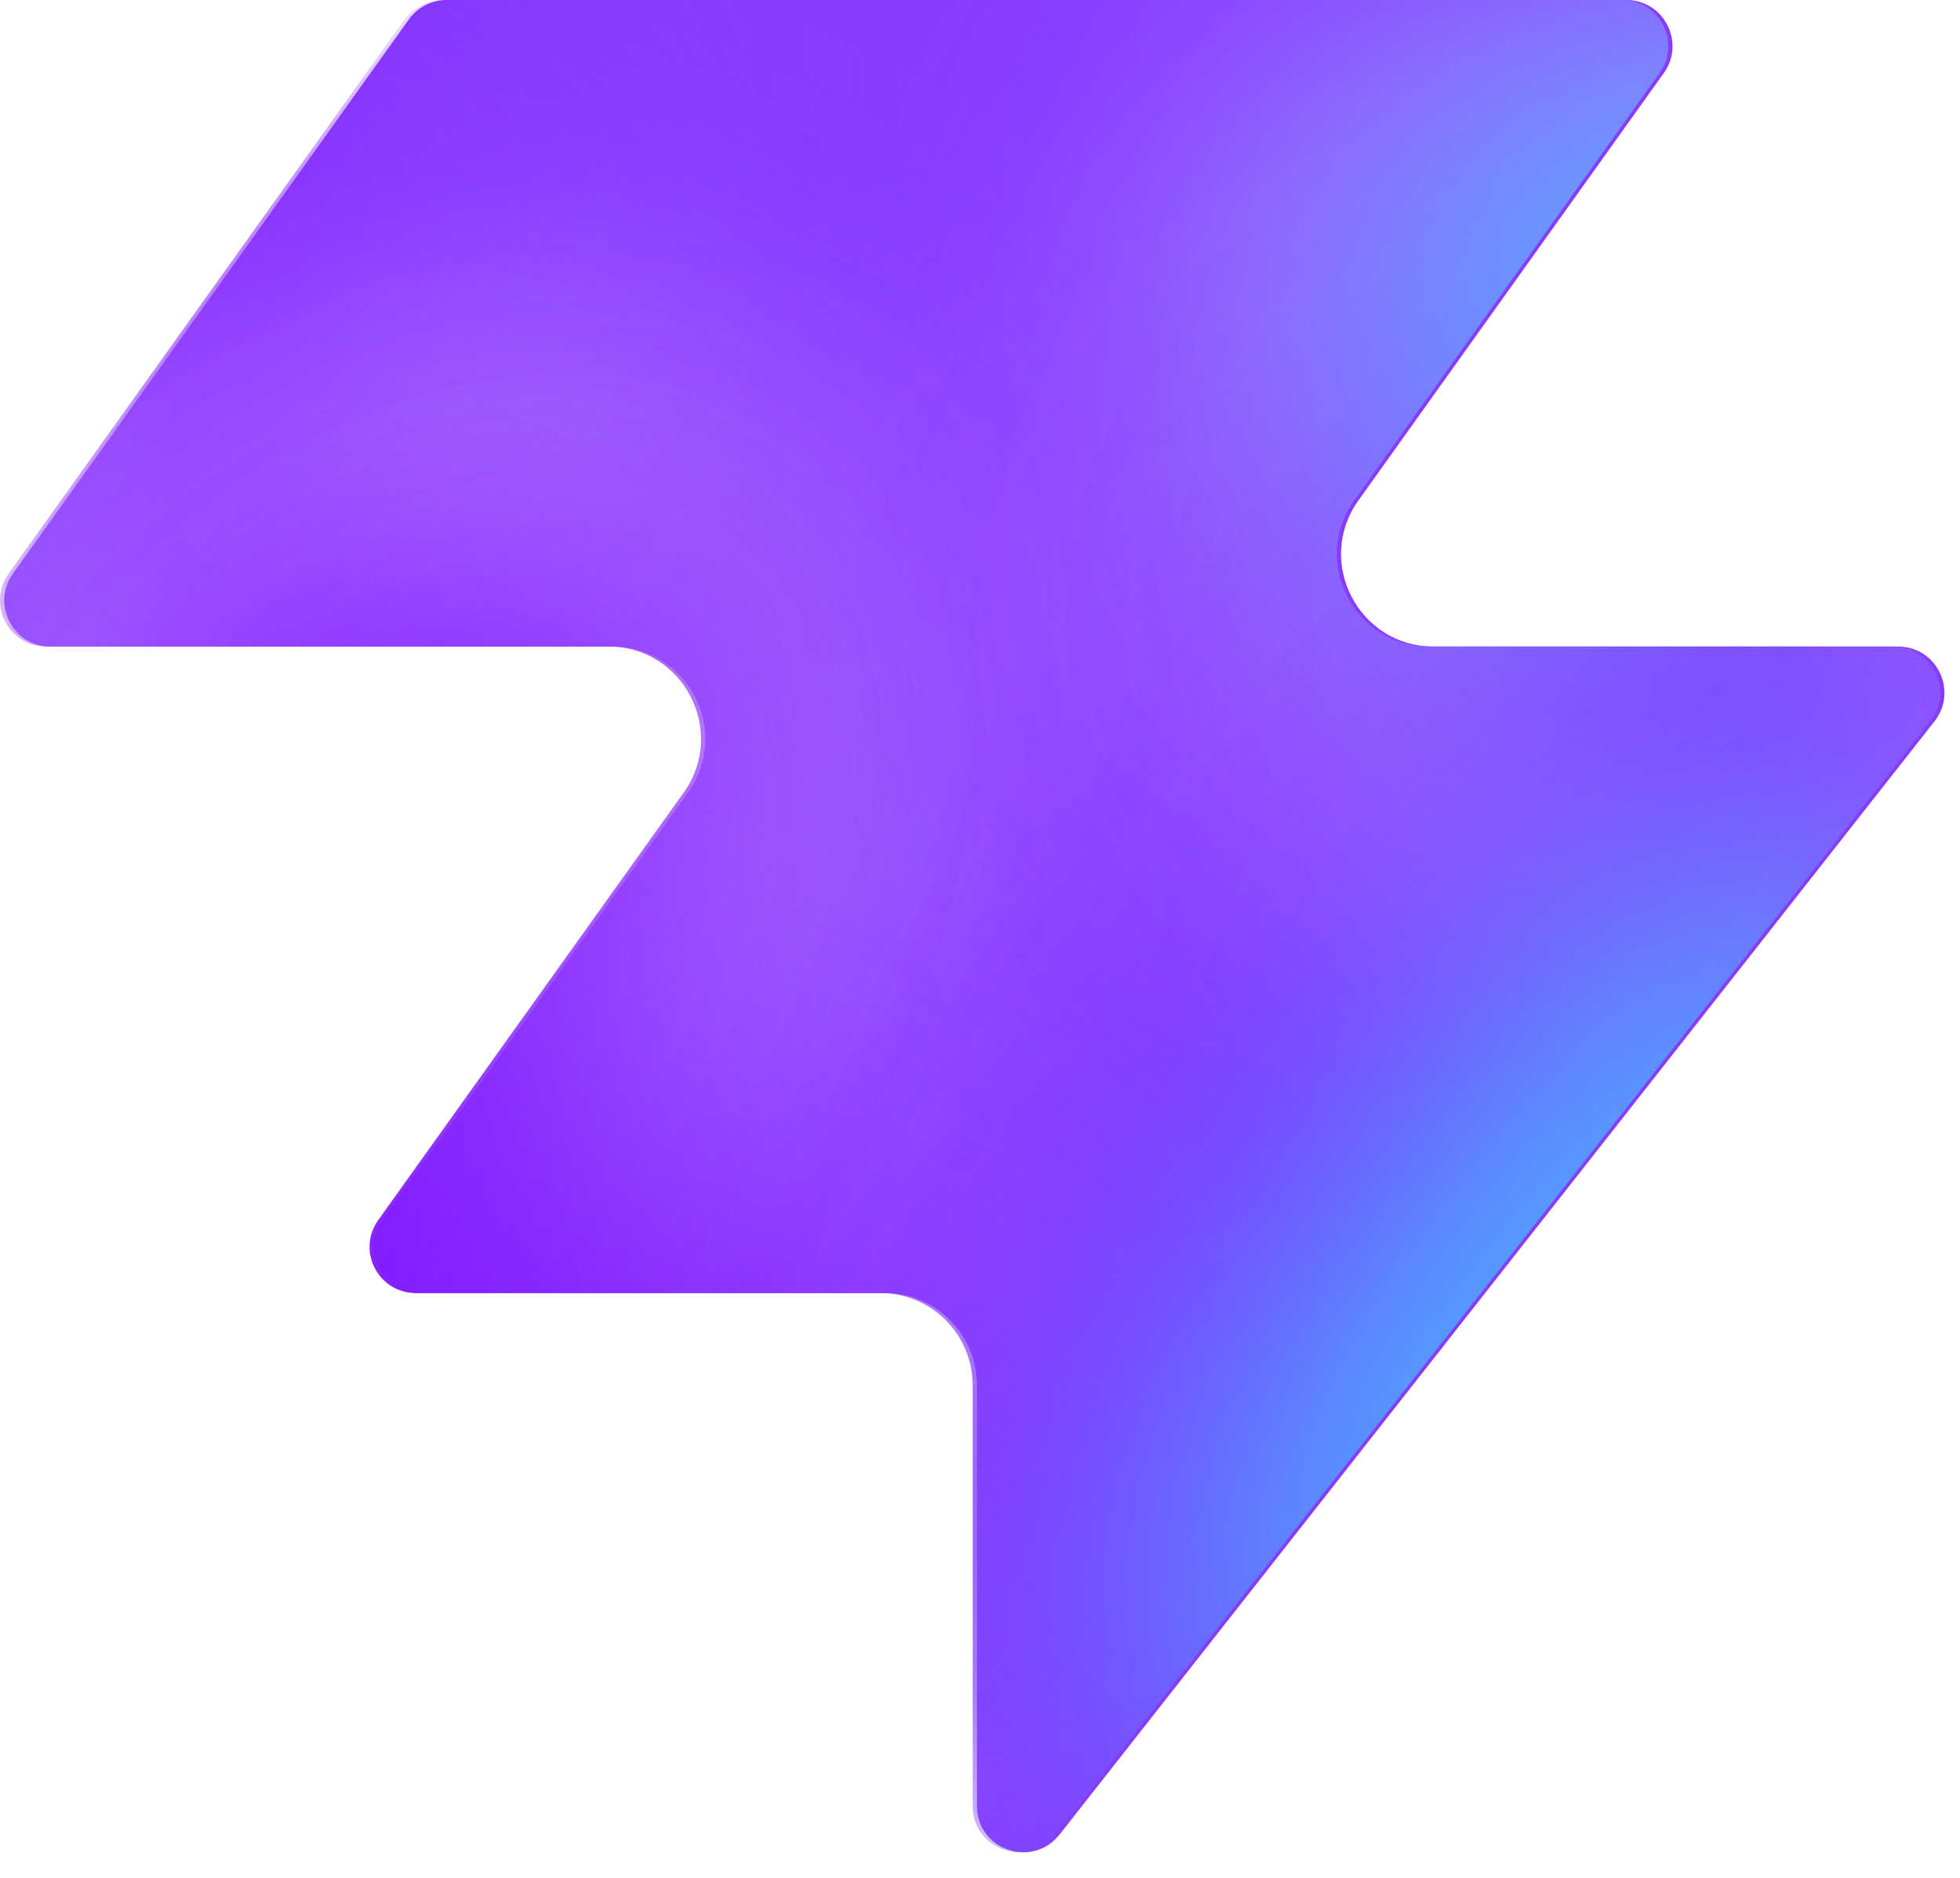
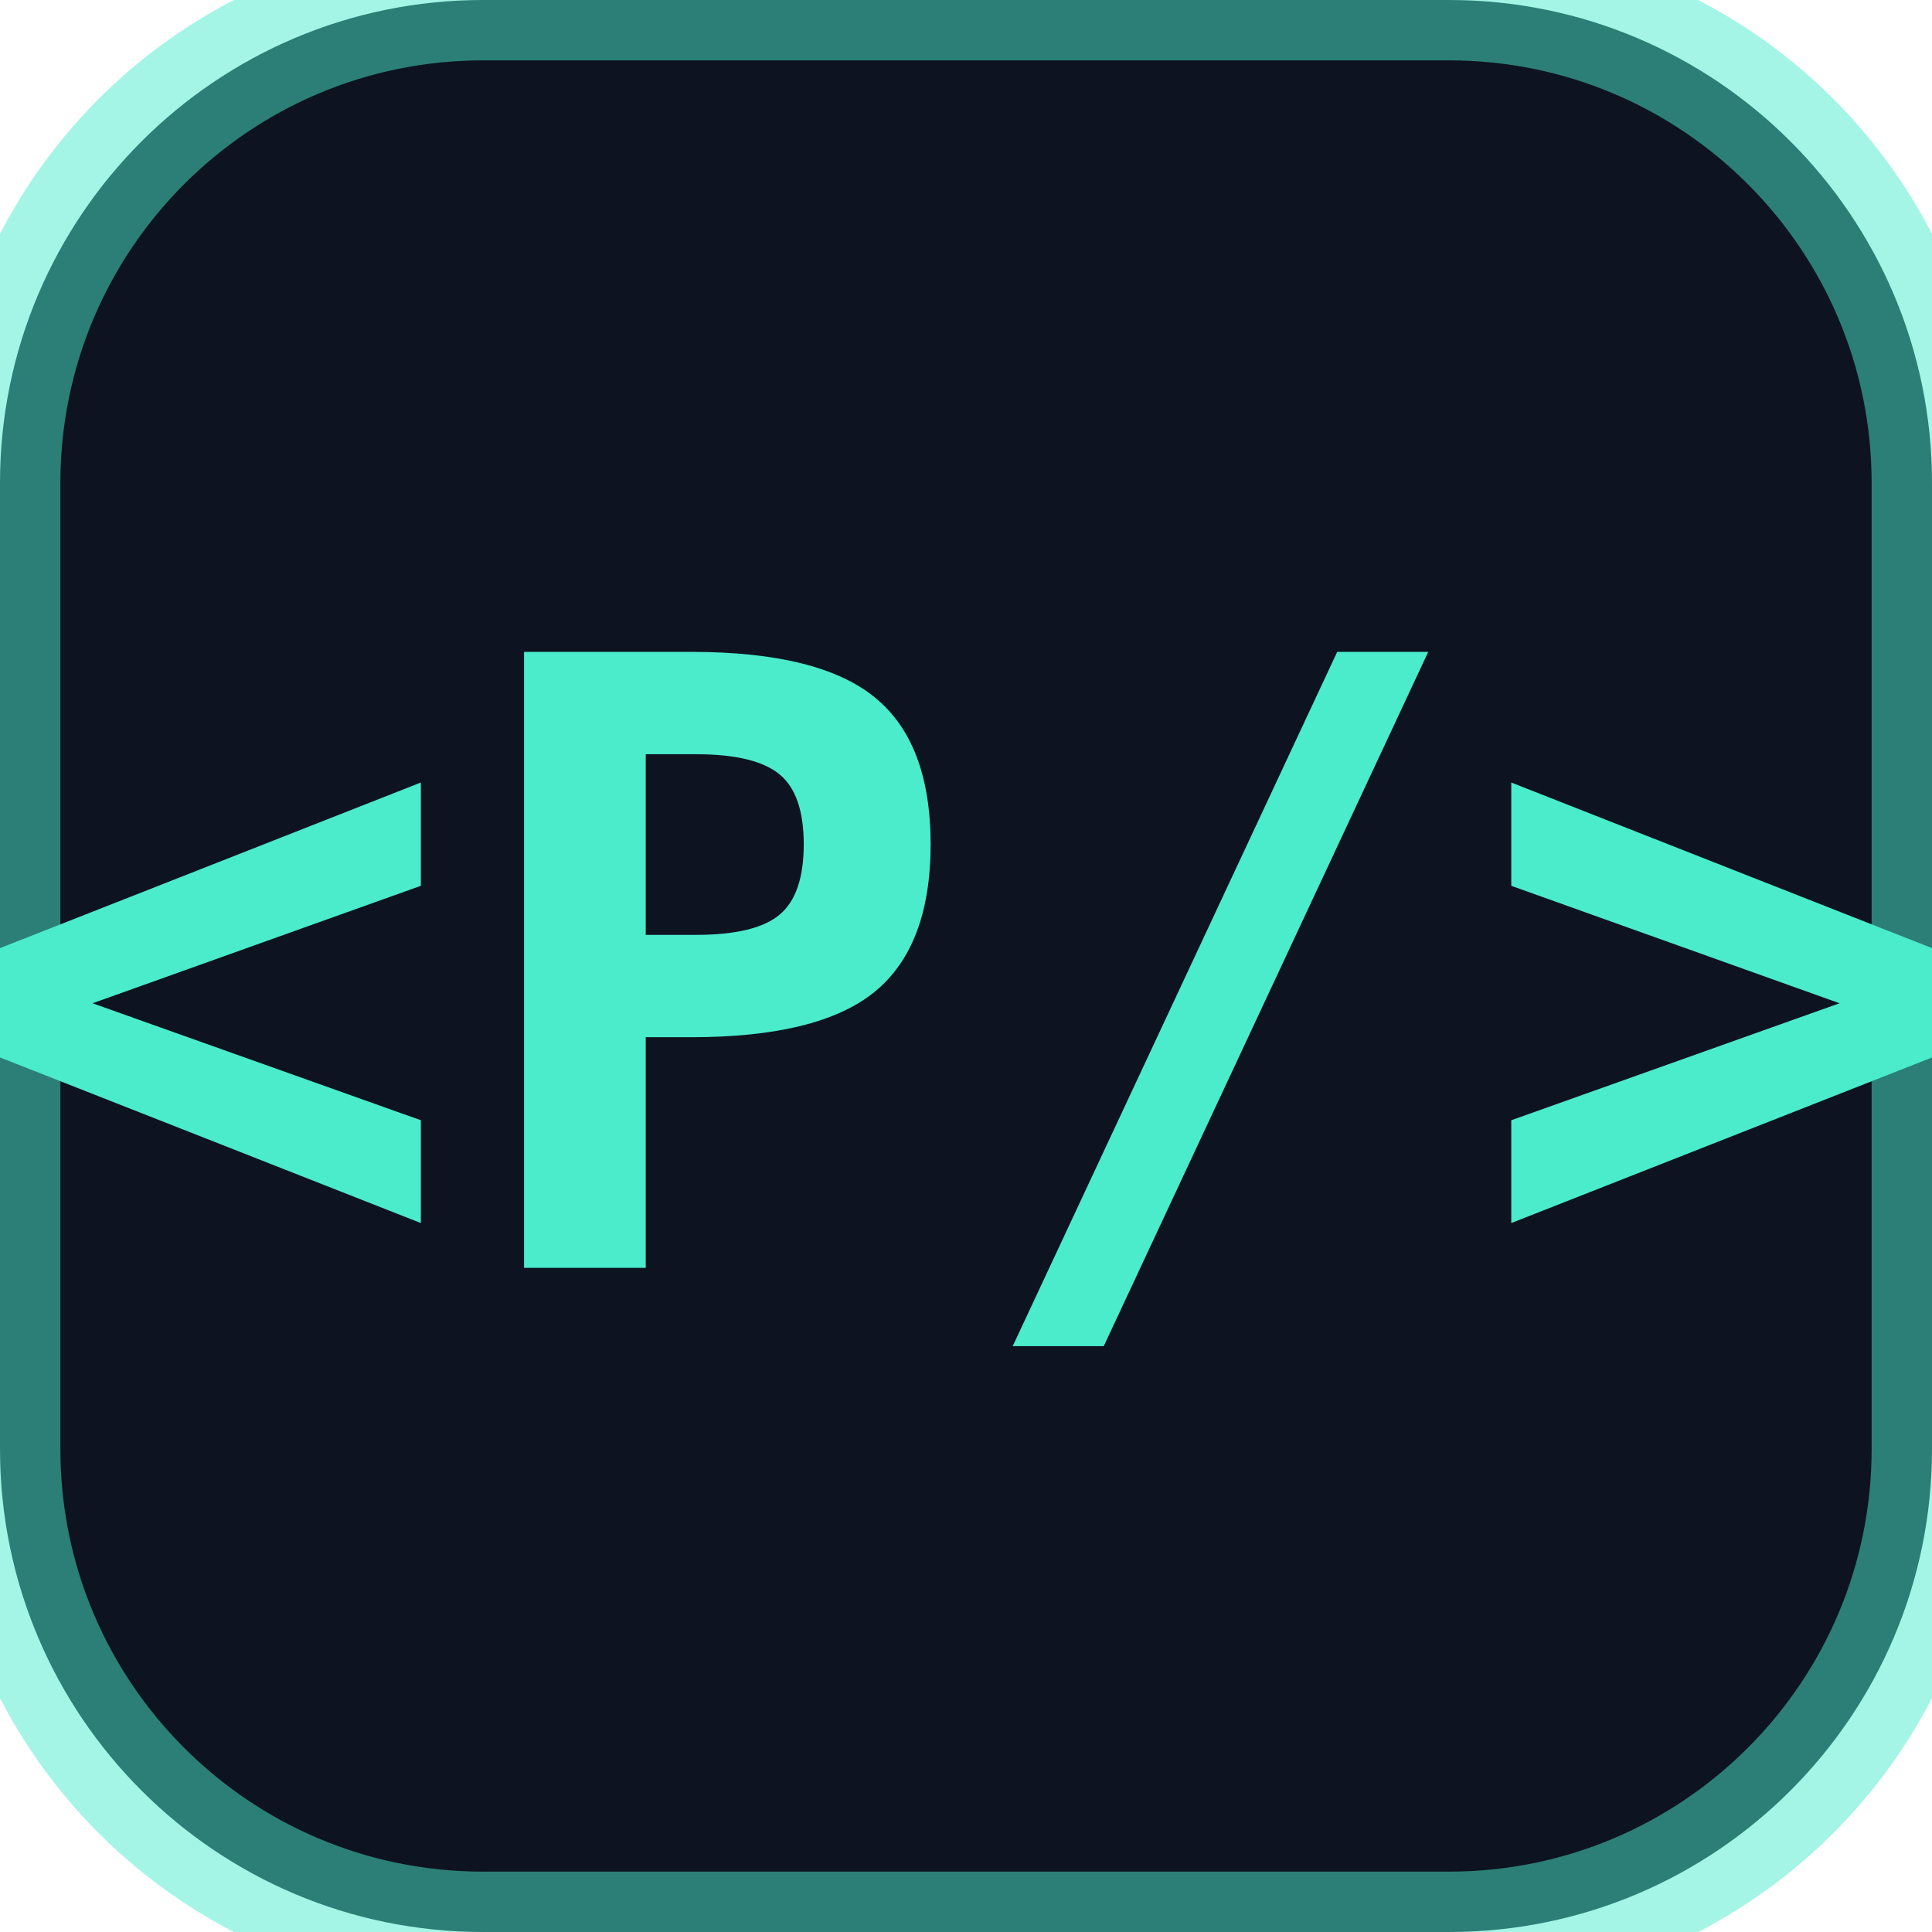
- <svg xmlns="http://www.w3.org/2000/svg" width="48" height="46" fill="none" viewBox="0 0 48 46">
-   <path fill="#863bff" d="M25.946 44.938c-.664.845-2.021.375-2.021-.698V33.937a2.26 2.26 0 0 0-2.262-2.262H10.287c-.92 0-1.456-1.04-.92-1.788l7.48-10.471c1.07-1.497 0-3.578-1.842-3.578H1.237c-.92 0-1.456-1.04-.92-1.788L10.013.474c.214-.297.556-.474.92-.474h28.894c.92 0 1.456 1.04.92 1.788l-7.48 10.471c-1.07 1.498 0 3.579 1.842 3.579h11.377c.943 0 1.473 1.088.89 1.83L25.947 44.94z" style="fill:#863bff;fill:color(display-p3 .525 .23 1);fill-opacity:1" />
-   <mask id="a" width="48" height="46" x="0" y="0" maskUnits="userSpaceOnUse" style="mask-type:alpha">
-     <path fill="#000" d="M25.842 44.938c-.664.844-2.021.375-2.021-.698V33.937a2.26 2.26 0 0 0-2.262-2.262H10.183c-.92 0-1.456-1.04-.92-1.788l7.48-10.471c1.07-1.498 0-3.579-1.842-3.579H1.133c-.92 0-1.456-1.04-.92-1.787L9.91.473c.214-.297.556-.474.92-.474h28.894c.92 0 1.456 1.04.92 1.788l-7.48 10.471c-1.07 1.498 0 3.578 1.842 3.578h11.377c.943 0 1.473 1.088.89 1.832L25.843 44.94z" style="fill:#000;fill-opacity:1" />
-   </mask>
-   <g mask="url(#a)">
-     <g filter="url(#b)">
-       <ellipse cx="5.508" cy="14.704" fill="#ede6ff" rx="5.508" ry="14.704" style="fill:#ede6ff;fill:color(display-p3 .927 .903 1);fill-opacity:1" transform="matrix(.00324 1 1 -.00324 -4.47 31.516)" />
-     </g>
-     <g filter="url(#c)">
-       <ellipse cx="10.399" cy="29.851" fill="#ede6ff" rx="10.399" ry="29.851" style="fill:#ede6ff;fill:color(display-p3 .927 .903 1);fill-opacity:1" transform="matrix(.00324 1 1 -.00324 -39.328 7.883)" />
-     </g>
-     <g filter="url(#d)">
-       <ellipse cx="5.508" cy="30.487" fill="#7e14ff" rx="5.508" ry="30.487" style="fill:#7e14ff;fill:color(display-p3 .492 .077 1);fill-opacity:1" transform="rotate(89.814 -25.913 -14.639)scale(1 -1)" />
-     </g>
-     <g filter="url(#e)">
-       <ellipse cx="5.508" cy="30.599" fill="#7e14ff" rx="5.508" ry="30.599" style="fill:#7e14ff;fill:color(display-p3 .492 .077 1);fill-opacity:1" transform="rotate(89.814 -32.644 -3.334)scale(1 -1)" />
-     </g>
-     <g filter="url(#f)">
-       <ellipse cx="5.508" cy="30.599" fill="#7e14ff" rx="5.508" ry="30.599" style="fill:#7e14ff;fill:color(display-p3 .492 .077 1);fill-opacity:1" transform="matrix(.00324 1 1 -.00324 -34.34 30.47)" />
-     </g>
-     <g filter="url(#g)">
-       <ellipse cx="14.072" cy="22.078" fill="#ede6ff" rx="14.072" ry="22.078" style="fill:#ede6ff;fill:color(display-p3 .927 .903 1);fill-opacity:1" transform="rotate(93.35 24.506 48.493)scale(-1 1)" />
-     </g>
-     <g filter="url(#h)">
-       <ellipse cx="3.47" cy="21.501" fill="#7e14ff" rx="3.47" ry="21.501" style="fill:#7e14ff;fill:color(display-p3 .492 .077 1);fill-opacity:1" transform="rotate(89.009 28.708 47.59)scale(-1 1)" />
-     </g>
-     <g filter="url(#i)">
-       <ellipse cx="3.47" cy="21.501" fill="#7e14ff" rx="3.47" ry="21.501" style="fill:#7e14ff;fill:color(display-p3 .492 .077 1);fill-opacity:1" transform="rotate(89.009 28.708 47.59)scale(-1 1)" />
-     </g>
-     <g filter="url(#j)">
-       <ellipse cx=".387" cy="8.972" fill="#7e14ff" rx="4.407" ry="29.108" style="fill:#7e14ff;fill:color(display-p3 .492 .077 1);fill-opacity:1" transform="rotate(39.51 .387 8.972)" />
-     </g>
-     <g filter="url(#k)">
-       <ellipse cx="47.523" cy="-6.092" fill="#7e14ff" rx="4.407" ry="29.108" style="fill:#7e14ff;fill:color(display-p3 .492 .077 1);fill-opacity:1" transform="rotate(37.892 47.523 -6.092)" />
-     </g>
-     <g filter="url(#l)">
-       <ellipse cx="41.412" cy="6.333" fill="#47bfff" rx="5.971" ry="9.665" style="fill:#47bfff;fill:color(display-p3 .28 .748 1);fill-opacity:1" transform="rotate(37.892 41.412 6.333)" />
-     </g>
-     <g filter="url(#m)">
-       <ellipse cx="-1.879" cy="38.332" fill="#7e14ff" rx="4.407" ry="29.108" style="fill:#7e14ff;fill:color(display-p3 .492 .077 1);fill-opacity:1" transform="rotate(37.892 -1.88 38.332)" />
-     </g>
-     <g filter="url(#n)">
-       <ellipse cx="-1.879" cy="38.332" fill="#7e14ff" rx="4.407" ry="29.108" style="fill:#7e14ff;fill:color(display-p3 .492 .077 1);fill-opacity:1" transform="rotate(37.892 -1.88 38.332)" />
-     </g>
-     <g filter="url(#o)">
-       <ellipse cx="35.651" cy="29.907" fill="#7e14ff" rx="4.407" ry="29.108" style="fill:#7e14ff;fill:color(display-p3 .492 .077 1);fill-opacity:1" transform="rotate(37.892 35.651 29.907)" />
-     </g>
-     <g filter="url(#p)">
-       <ellipse cx="38.418" cy="32.4" fill="#47bfff" rx="5.971" ry="15.297" style="fill:#47bfff;fill:color(display-p3 .28 .748 1);fill-opacity:1" transform="rotate(37.892 38.418 32.4)" />
-     </g>
-   </g>
-   <defs>
-     <filter id="b" width="60.045" height="41.654" x="-19.77" y="16.149" color-interpolation-filters="sRGB" filterUnits="userSpaceOnUse">
-       <feFlood flood-opacity="0" result="BackgroundImageFix" />
-       <feBlend in="SourceGraphic" in2="BackgroundImageFix" result="shape" />
-       <feGaussianBlur result="effect1_foregroundBlur_2002_17158" stdDeviation="7.659" />
-     </filter>
-     <filter id="c" width="90.34" height="51.437" x="-54.613" y="-7.533" color-interpolation-filters="sRGB" filterUnits="userSpaceOnUse">
-       <feFlood flood-opacity="0" result="BackgroundImageFix" />
-       <feBlend in="SourceGraphic" in2="BackgroundImageFix" result="shape" />
-       <feGaussianBlur result="effect1_foregroundBlur_2002_17158" stdDeviation="7.659" />
-     </filter>
-     <filter id="d" width="79.355" height="29.4" x="-49.64" y="2.03" color-interpolation-filters="sRGB" filterUnits="userSpaceOnUse">
-       <feFlood flood-opacity="0" result="BackgroundImageFix" />
-       <feBlend in="SourceGraphic" in2="BackgroundImageFix" result="shape" />
-       <feGaussianBlur result="effect1_foregroundBlur_2002_17158" stdDeviation="4.596" />
-     </filter>
-     <filter id="e" width="79.579" height="29.4" x="-45.045" y="20.029" color-interpolation-filters="sRGB" filterUnits="userSpaceOnUse">
-       <feFlood flood-opacity="0" result="BackgroundImageFix" />
-       <feBlend in="SourceGraphic" in2="BackgroundImageFix" result="shape" />
-       <feGaussianBlur result="effect1_foregroundBlur_2002_17158" stdDeviation="4.596" />
-     </filter>
-     <filter id="f" width="79.579" height="29.4" x="-43.513" y="21.178" color-interpolation-filters="sRGB" filterUnits="userSpaceOnUse">
-       <feFlood flood-opacity="0" result="BackgroundImageFix" />
-       <feBlend in="SourceGraphic" in2="BackgroundImageFix" result="shape" />
-       <feGaussianBlur result="effect1_foregroundBlur_2002_17158" stdDeviation="4.596" />
-     </filter>
-     <filter id="g" width="74.749" height="58.852" x="15.756" y="-17.901" color-interpolation-filters="sRGB" filterUnits="userSpaceOnUse">
-       <feFlood flood-opacity="0" result="BackgroundImageFix" />
-       <feBlend in="SourceGraphic" in2="BackgroundImageFix" result="shape" />
-       <feGaussianBlur result="effect1_foregroundBlur_2002_17158" stdDeviation="7.659" />
-     </filter>
-     <filter id="h" width="61.377" height="25.362" x="23.548" y="2.284" color-interpolation-filters="sRGB" filterUnits="userSpaceOnUse">
-       <feFlood flood-opacity="0" result="BackgroundImageFix" />
-       <feBlend in="SourceGraphic" in2="BackgroundImageFix" result="shape" />
-       <feGaussianBlur result="effect1_foregroundBlur_2002_17158" stdDeviation="4.596" />
-     </filter>
-     <filter id="i" width="61.377" height="25.362" x="23.548" y="2.284" color-interpolation-filters="sRGB" filterUnits="userSpaceOnUse">
-       <feFlood flood-opacity="0" result="BackgroundImageFix" />
-       <feBlend in="SourceGraphic" in2="BackgroundImageFix" result="shape" />
-       <feGaussianBlur result="effect1_foregroundBlur_2002_17158" stdDeviation="4.596" />
-     </filter>
-     <filter id="j" width="56.045" height="63.649" x="-27.636" y="-22.853" color-interpolation-filters="sRGB" filterUnits="userSpaceOnUse">
-       <feFlood flood-opacity="0" result="BackgroundImageFix" />
-       <feBlend in="SourceGraphic" in2="BackgroundImageFix" result="shape" />
-       <feGaussianBlur result="effect1_foregroundBlur_2002_17158" stdDeviation="4.596" />
-     </filter>
-     <filter id="k" width="54.814" height="64.646" x="20.116" y="-38.415" color-interpolation-filters="sRGB" filterUnits="userSpaceOnUse">
-       <feFlood flood-opacity="0" result="BackgroundImageFix" />
-       <feBlend in="SourceGraphic" in2="BackgroundImageFix" result="shape" />
-       <feGaussianBlur result="effect1_foregroundBlur_2002_17158" stdDeviation="4.596" />
-     </filter>
-     <filter id="l" width="33.541" height="35.313" x="24.641" y="-11.323" color-interpolation-filters="sRGB" filterUnits="userSpaceOnUse">
-       <feFlood flood-opacity="0" result="BackgroundImageFix" />
-       <feBlend in="SourceGraphic" in2="BackgroundImageFix" result="shape" />
-       <feGaussianBlur result="effect1_foregroundBlur_2002_17158" stdDeviation="4.596" />
-     </filter>
-     <filter id="m" width="54.814" height="64.646" x="-29.286" y="6.009" color-interpolation-filters="sRGB" filterUnits="userSpaceOnUse">
-       <feFlood flood-opacity="0" result="BackgroundImageFix" />
-       <feBlend in="SourceGraphic" in2="BackgroundImageFix" result="shape" />
-       <feGaussianBlur result="effect1_foregroundBlur_2002_17158" stdDeviation="4.596" />
-     </filter>
-     <filter id="n" width="54.814" height="64.646" x="-29.286" y="6.009" color-interpolation-filters="sRGB" filterUnits="userSpaceOnUse">
-       <feFlood flood-opacity="0" result="BackgroundImageFix" />
-       <feBlend in="SourceGraphic" in2="BackgroundImageFix" result="shape" />
-       <feGaussianBlur result="effect1_foregroundBlur_2002_17158" stdDeviation="4.596" />
-     </filter>
-     <filter id="o" width="54.814" height="64.646" x="8.244" y="-2.416" color-interpolation-filters="sRGB" filterUnits="userSpaceOnUse">
-       <feFlood flood-opacity="0" result="BackgroundImageFix" />
-       <feBlend in="SourceGraphic" in2="BackgroundImageFix" result="shape" />
-       <feGaussianBlur result="effect1_foregroundBlur_2002_17158" stdDeviation="4.596" />
-     </filter>
-     <filter id="p" width="39.409" height="43.623" x="18.713" y="10.588" color-interpolation-filters="sRGB" filterUnits="userSpaceOnUse">
-       <feFlood flood-opacity="0" result="BackgroundImageFix" />
-       <feBlend in="SourceGraphic" in2="BackgroundImageFix" result="shape" />
-       <feGaussianBlur result="effect1_foregroundBlur_2002_17158" stdDeviation="4.596" />
-     </filter>
-   </defs>
+ <svg xmlns="http://www.w3.org/2000/svg" width="64" height="64" viewBox="0 0 64 64">
+   <rect width="64" height="64" rx="16" fill="#0d1320" />
+   <text x="32" y="42" font-family="monospace" font-weight="bold" font-size="28" fill="#4aeccc" text-anchor="middle">&lt;P/&gt;</text>
+   <rect width="64" height="64" rx="16" fill="none" stroke="#4aeccc" stroke-width="4" stroke-opacity="0.5" />
</svg>
